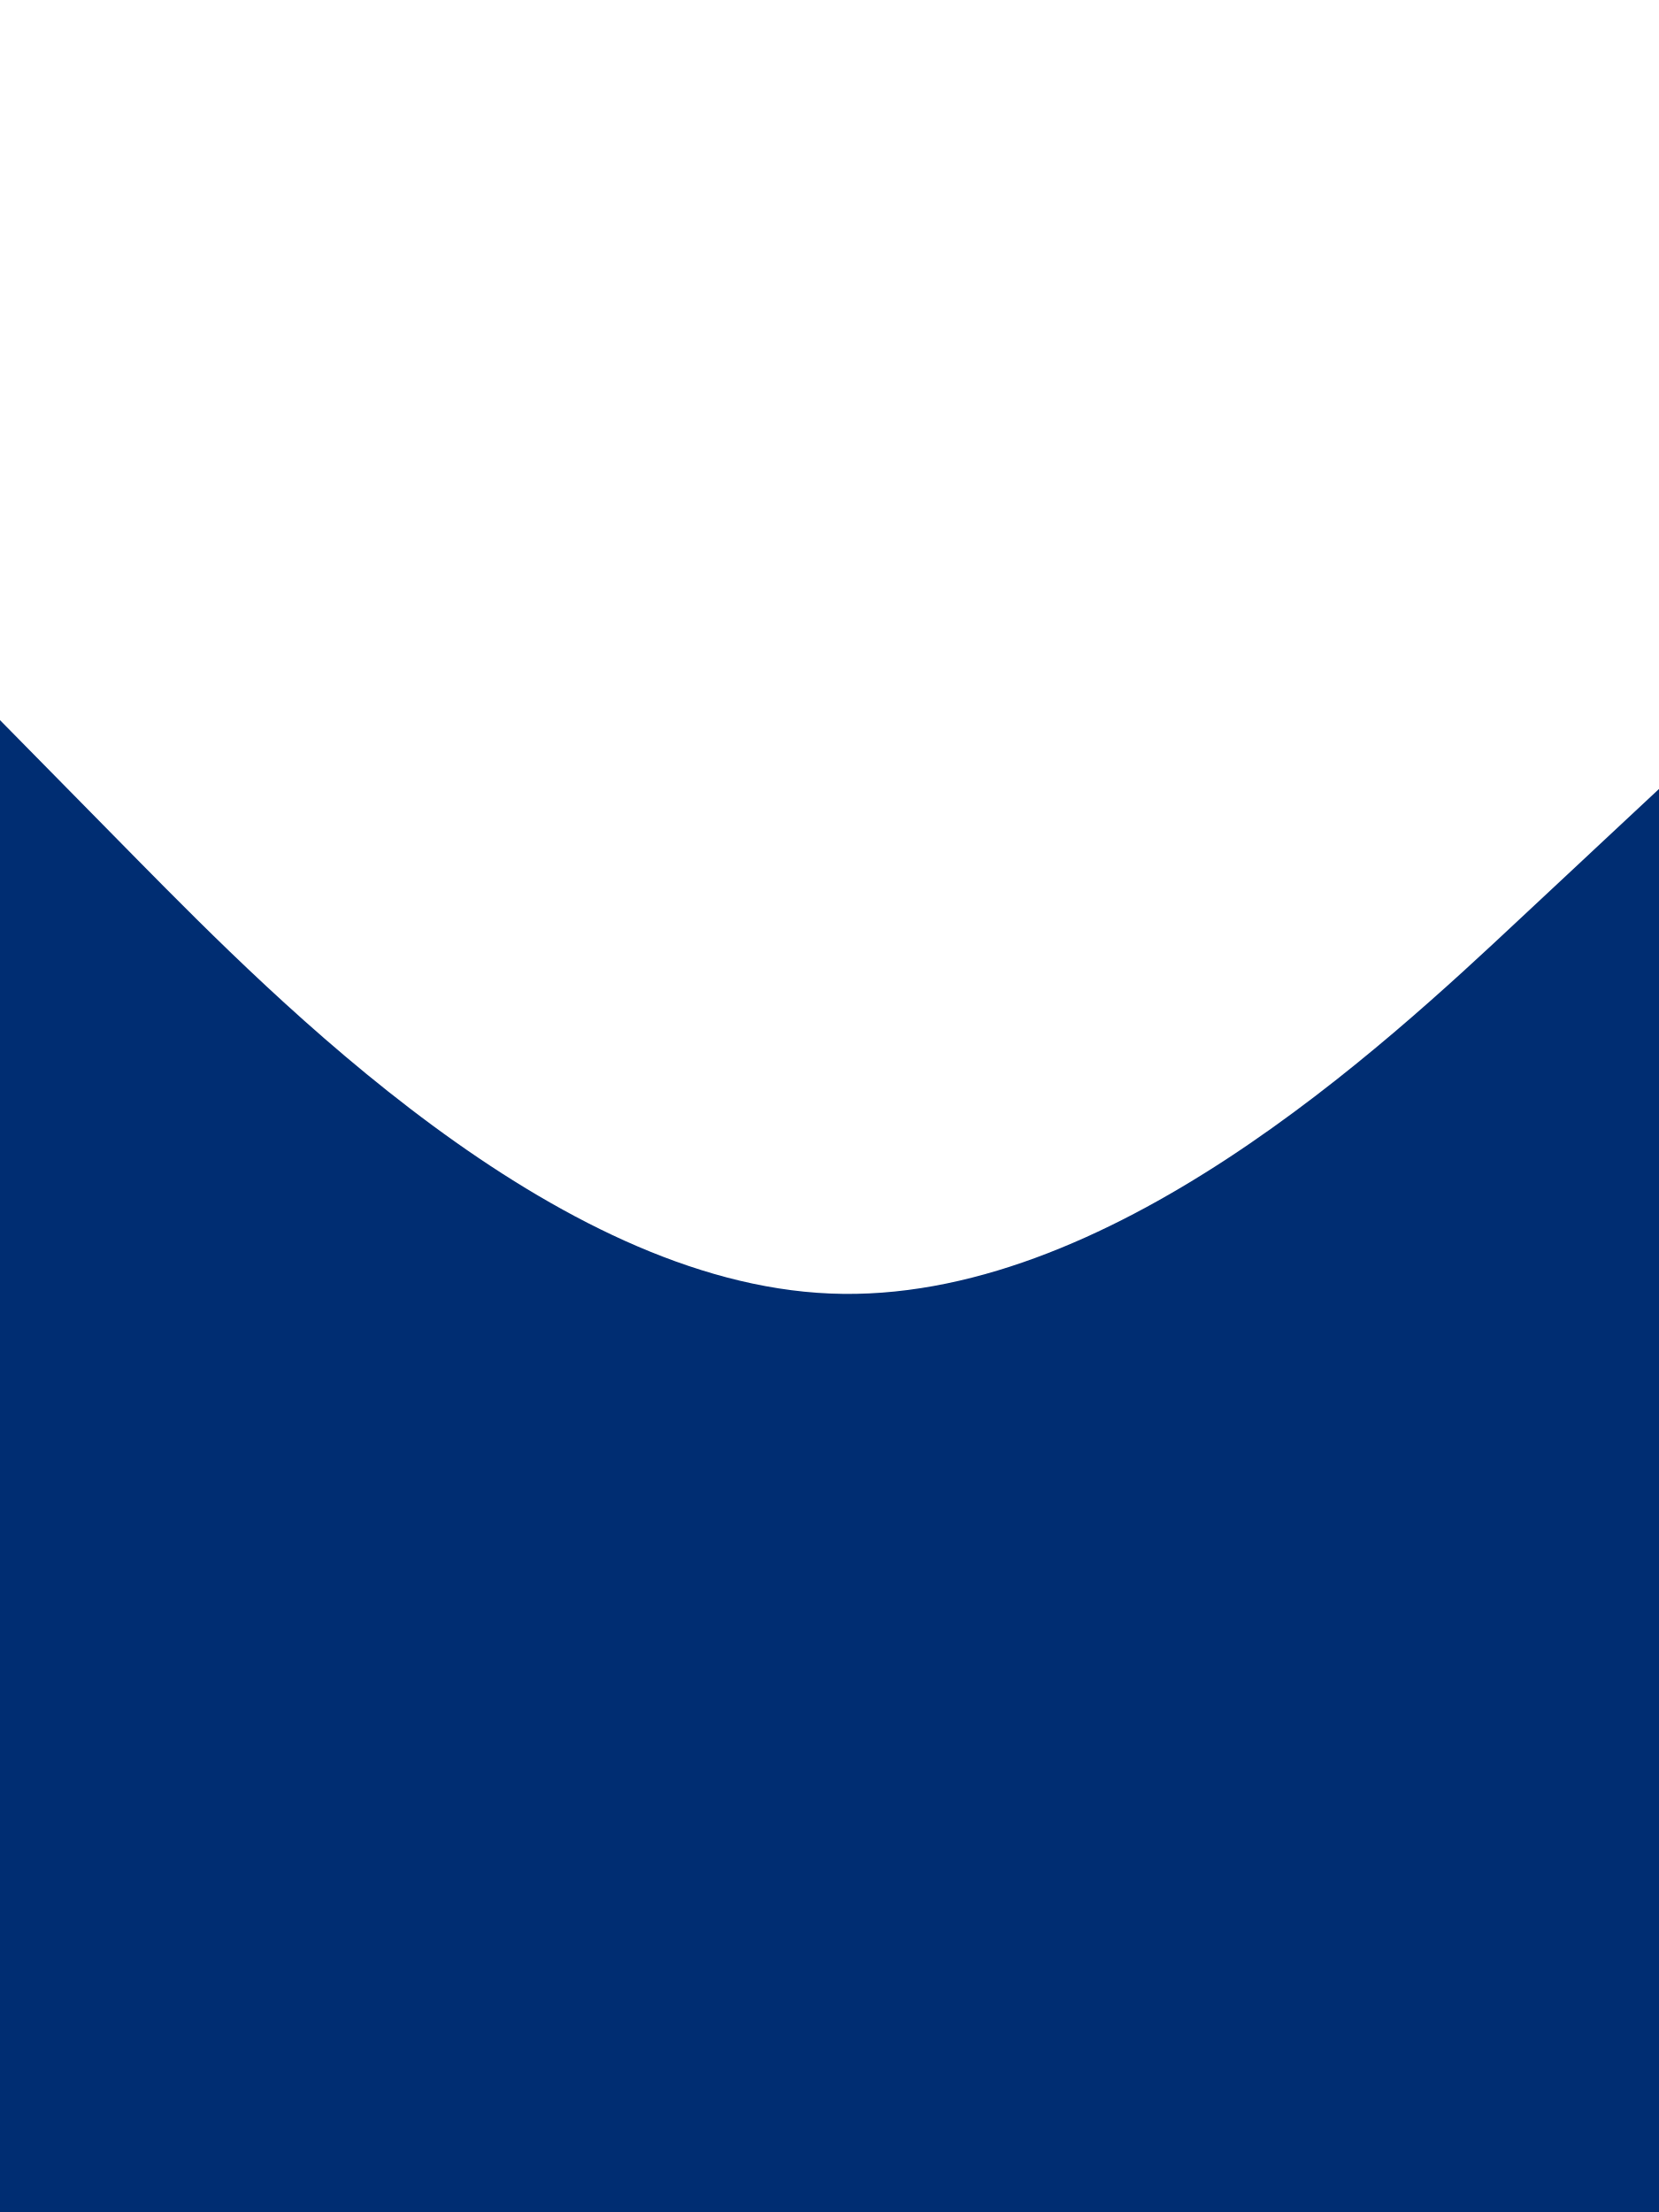
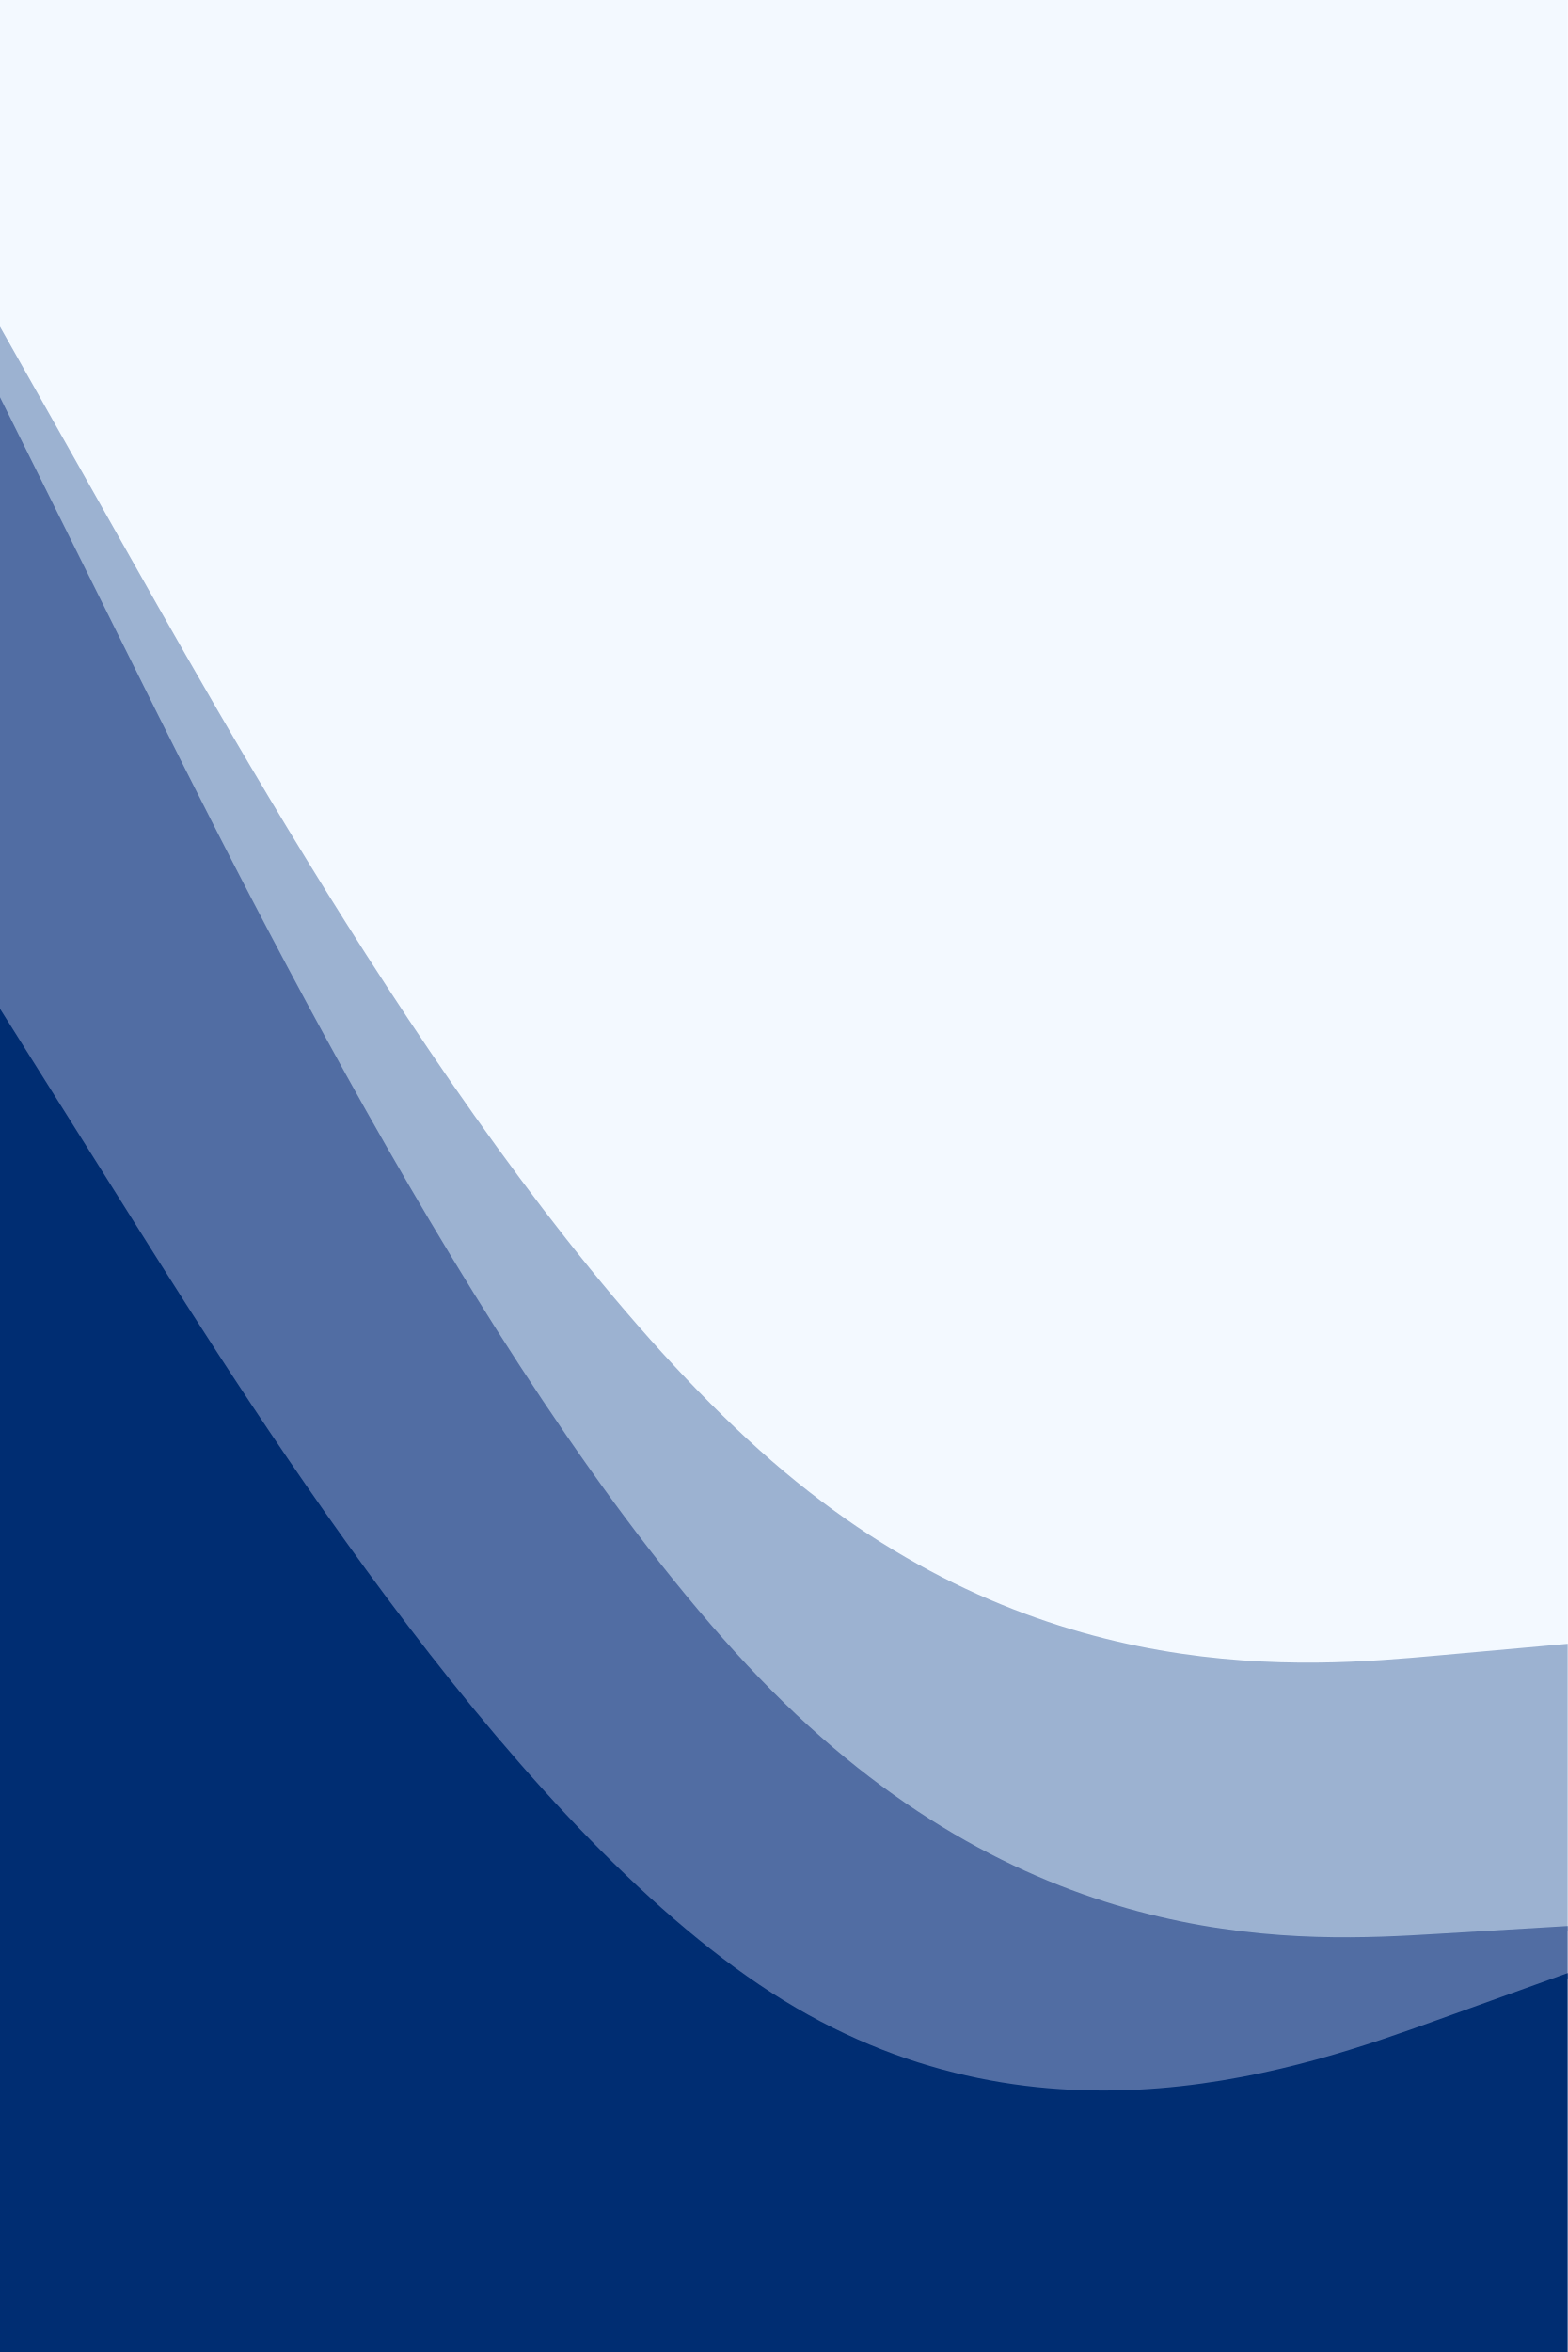
- <svg xmlns="http://www.w3.org/2000/svg" id="visual" viewBox="0 0 675 900" width="675" height="900" version="1.1">
-   <path d="M0 293L56.3 350.2C112.7 407.3 225.3 521.7 337.8 526.3C450.3 531 562.7 426 618.8 373.5L675 321L675 901L618.8 901C562.7 901 450.3 901 337.8 901C225.3 901 112.7 901 56.3 901L0 901Z" fill="#002d72" stroke-linecap="round" stroke-linejoin="miter" />
+ <svg xmlns="http://www.w3.org/2000/svg" id="visual" viewBox="0 0 600 900" width="600" height="900" version="1.1">
+   <path d="M0 127L50 215.5C100 304 200 481 300 565C400 649 500 640 550 635.5L600 631L600 0L550 0C500 0 400 0 300 0C200 0 100 0 50 0L0 0Z" fill="#f3f9ff" />
+   <path d="M0 154L50 254.5C100 355 200 556 300 653.5C400 751 500 745 550 742L600 739L600 629L550 633.5C500 638 400 647 300 563C200 479 100 302 50 213.5L0 125Z" fill="#9cb2d1" />
+   <path d="M0 388L50 467.5C100 547 200 706 300 767.5C400 829 500 793 550 775L600 757L600 737L550 740C500 743 400 749 300 651.5C200 554 100 353 50 252.5L0 152Z" fill="#516da3" />
+   <path d="M0 901L50 901C100 901 200 901 300 901C400 901 500 901 550 901L600 901L600 755L550 773C500 791 400 827 300 765.5C200 704 100 545 50 465.5L0 386Z" fill="#002d72" />
</svg>
